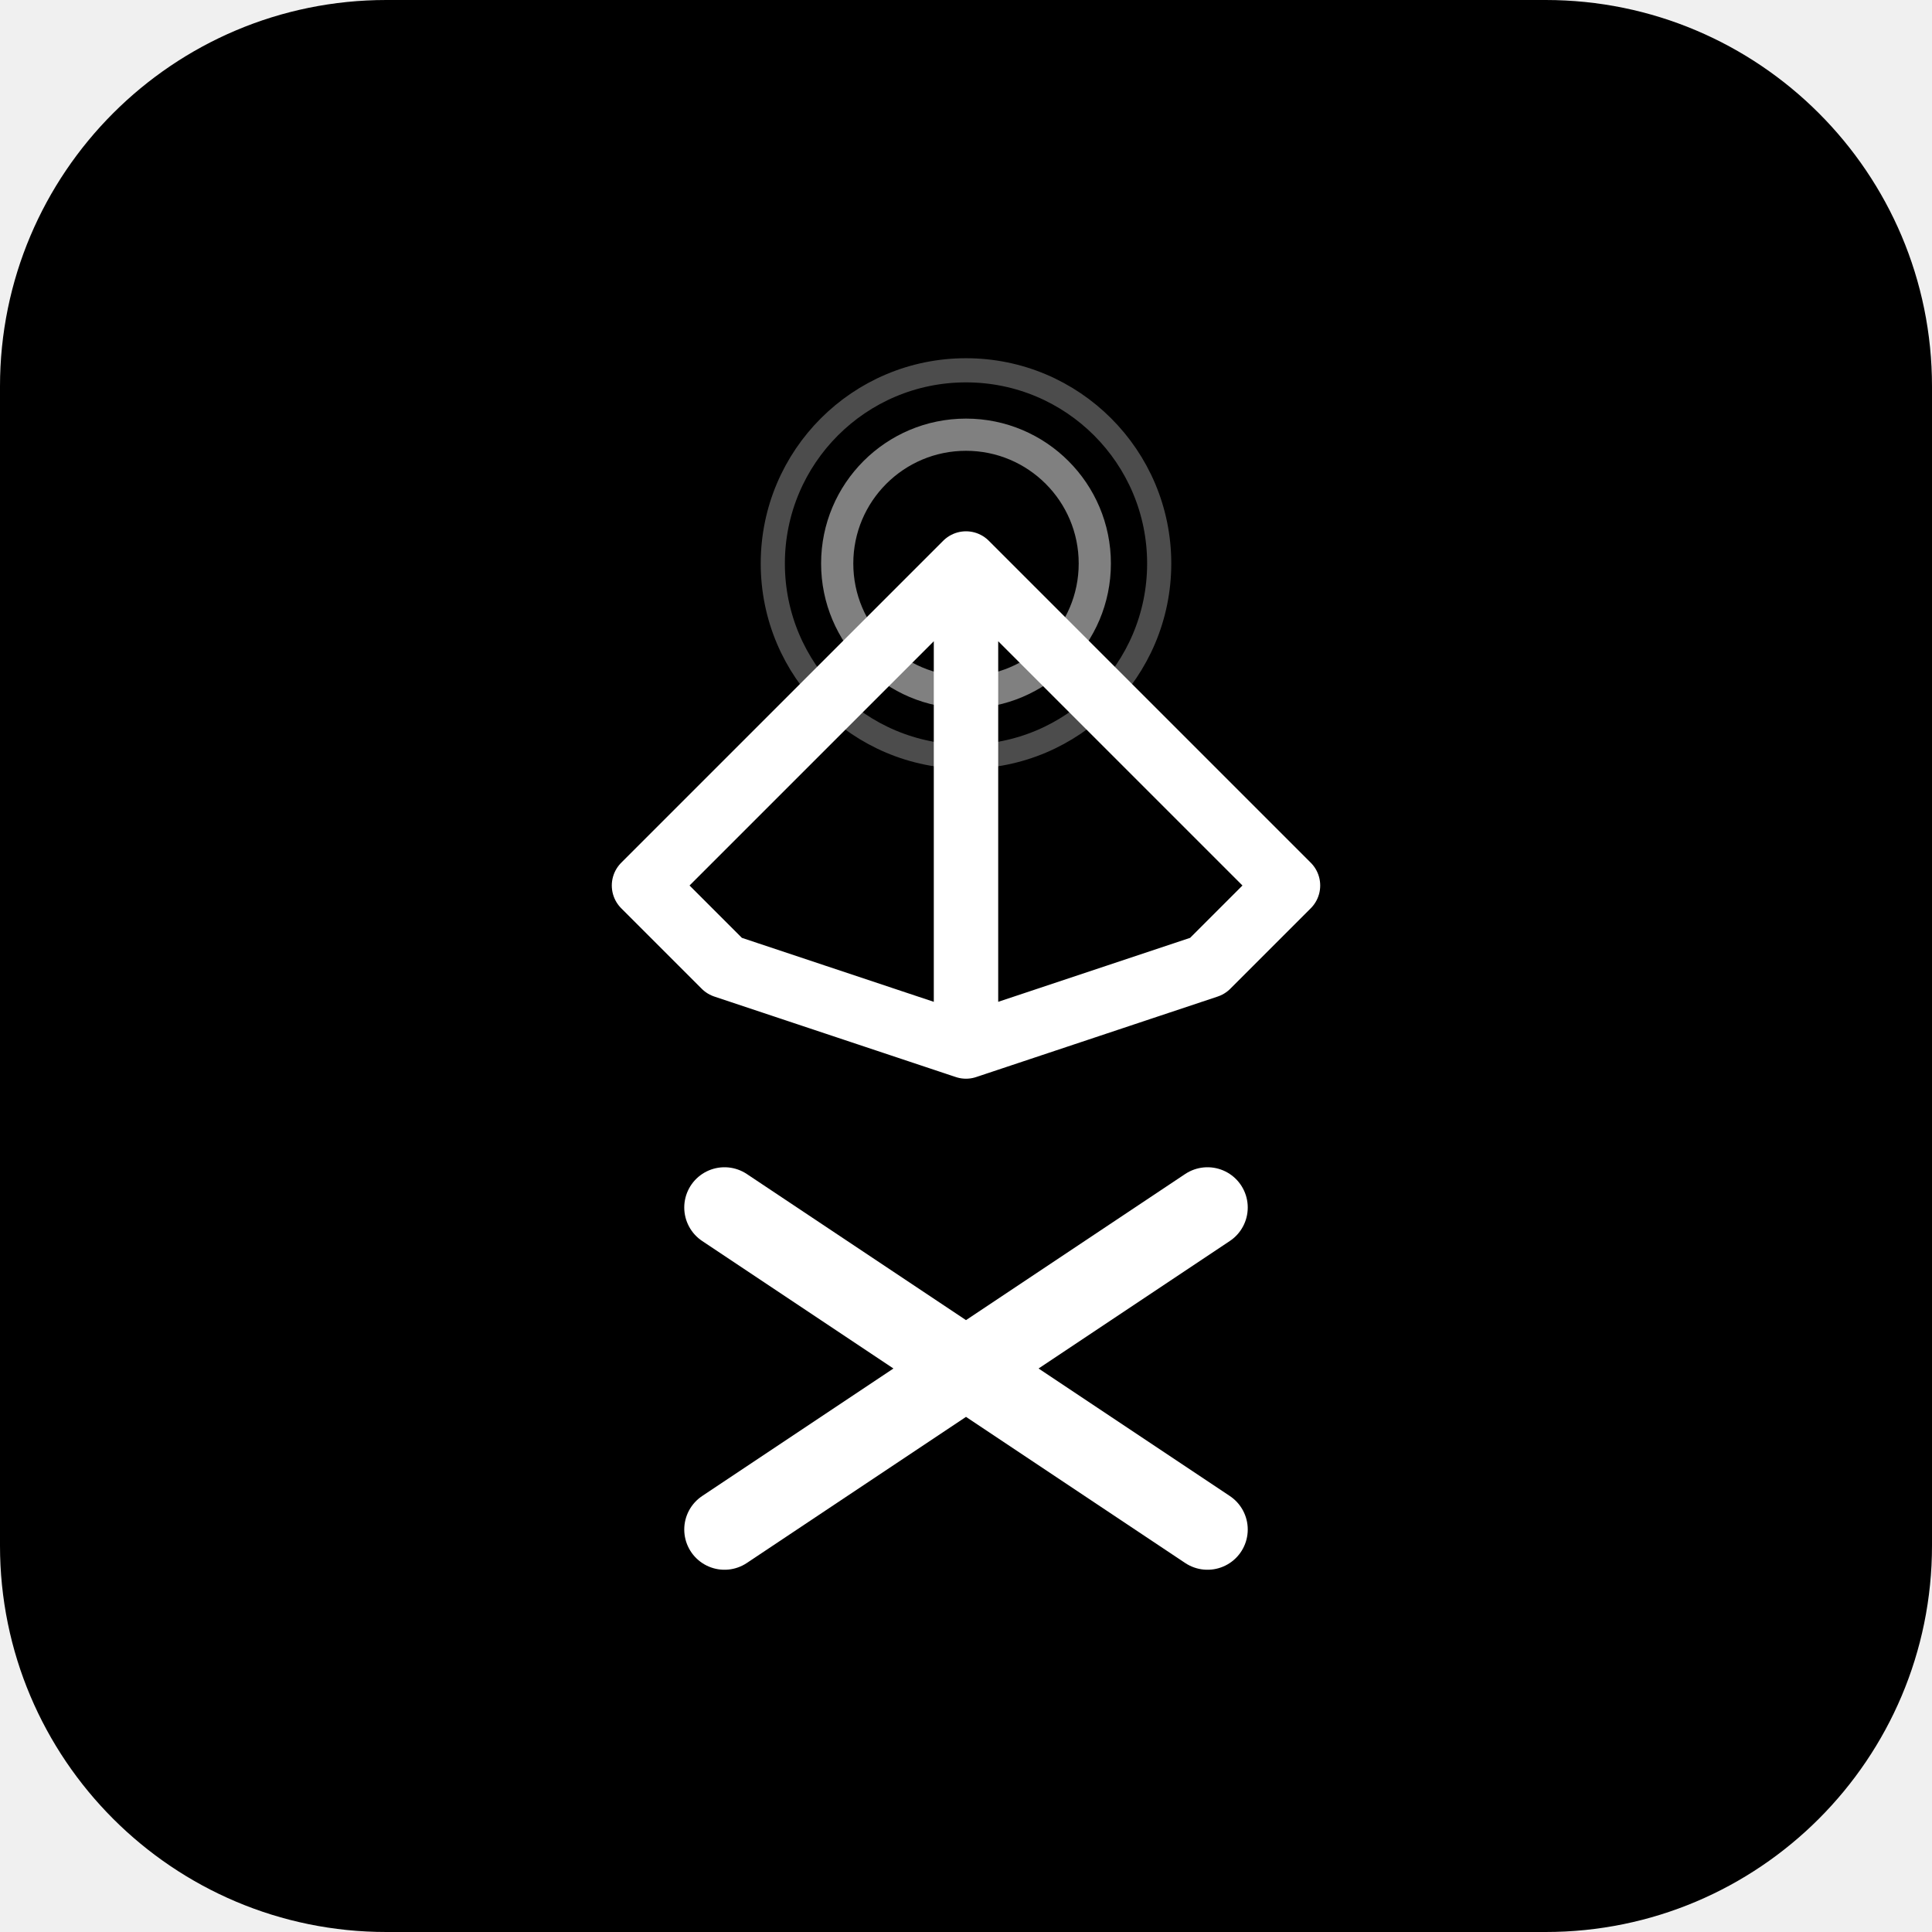
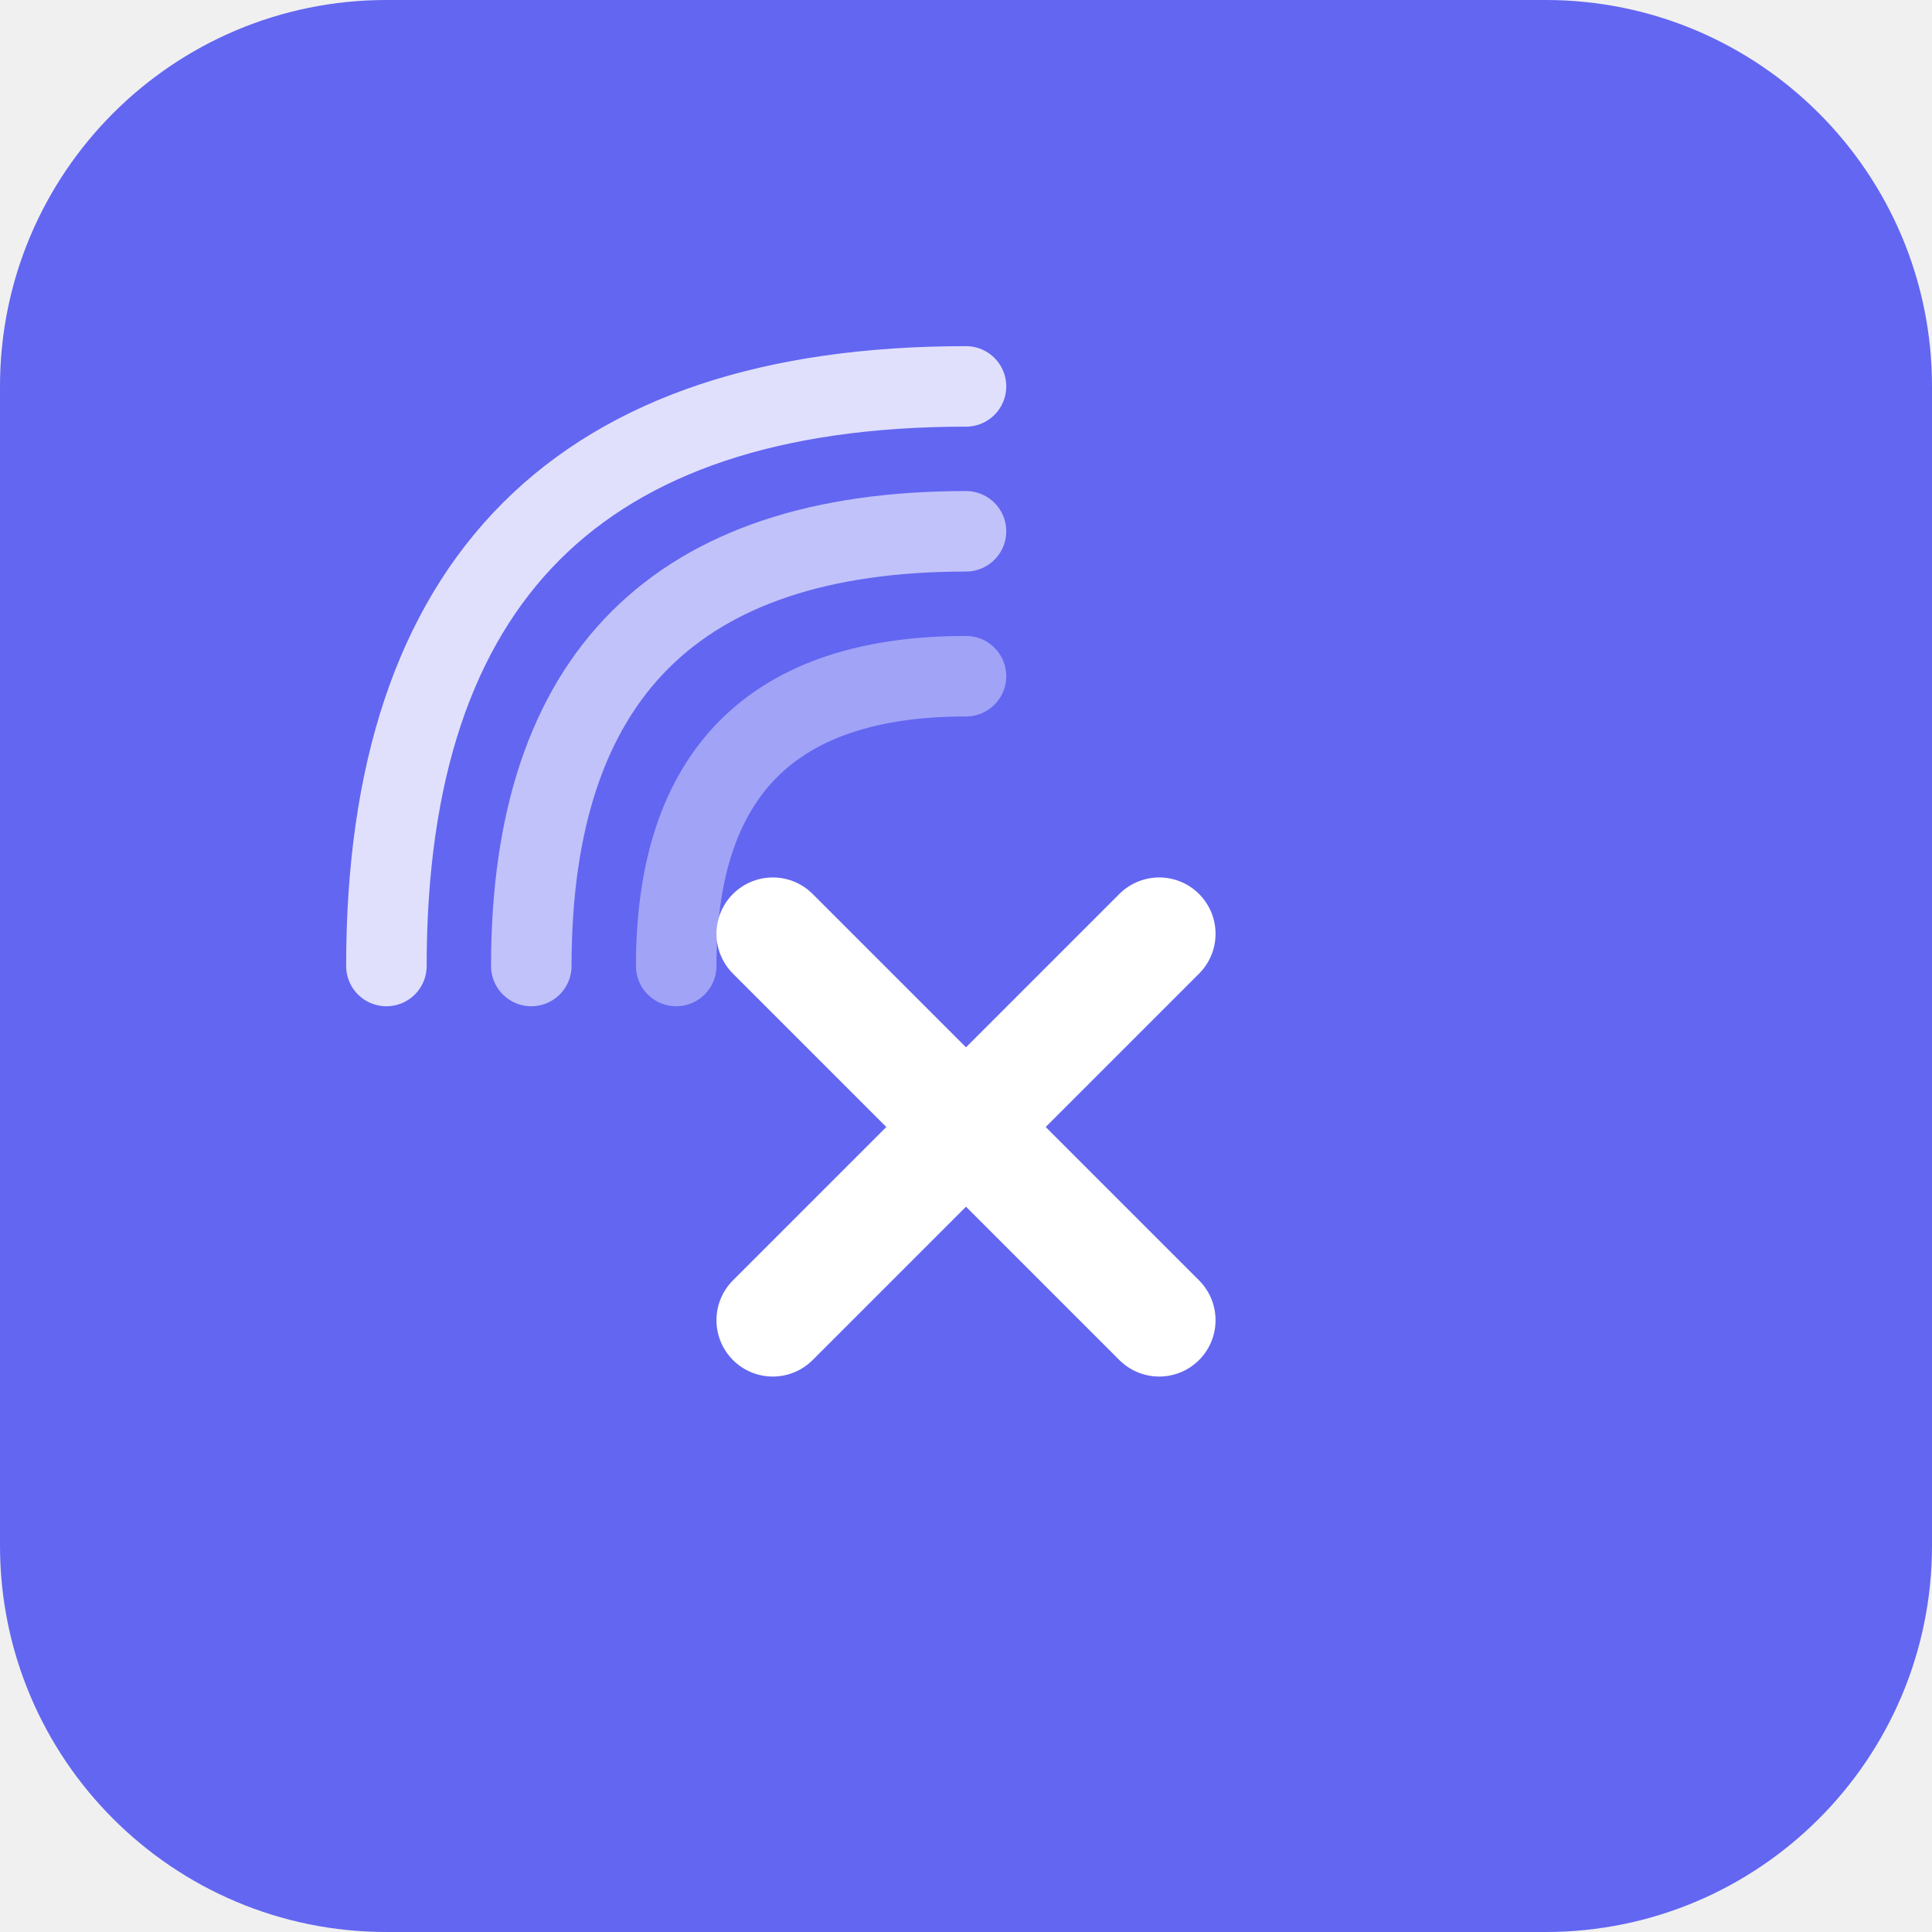
<svg xmlns="http://www.w3.org/2000/svg" width="120" height="120" viewBox="0 0 120 120" fill="none">
-   <rect width="120" height="120" rx="24" fill="#000000" />
-   <path d="M60 35V65M60 35L40 55L45 60L60 65M60 35L80 55L75 60L60 65" stroke="#FFFFFF" stroke-width="4" stroke-linecap="round" stroke-linejoin="round" />
-   <path d="M45 75L75 95M75 75L45 95" stroke="#FFFFFF" stroke-width="5" stroke-linecap="round" />
-   <circle cx="60" cy="35" r="8" stroke="#FFFFFF" stroke-width="2" fill="none" opacity="0.5" />
-   <circle cx="60" cy="35" r="12" stroke="#FFFFFF" stroke-width="1.5" fill="none" opacity="0.3" />
+   <rect width="120" height="120" rx="24" fill="#6366F1" />
+   <path d="M 42 60 Q 42 42 60 42" stroke="white" stroke-width="5" stroke-linecap="round" fill="none" opacity="0.4" />
+   <path d="M 33 60 Q 33 33 60 33" stroke="white" stroke-width="5" stroke-linecap="round" fill="none" opacity="0.6" />
+   <path d="M 24 60 Q 24 24 60 24" stroke="white" stroke-width="5" stroke-linecap="round" fill="none" opacity="0.8" />
+   <g transform="translate(60, 70)">
+     <line x1="-12" y1="-12" x2="12" y2="12" stroke="white" stroke-width="7" stroke-linecap="round" />
+     <line x1="12" y1="-12" x2="-12" y2="12" stroke="white" stroke-width="7" stroke-linecap="round" />
+   </g>
</svg>
